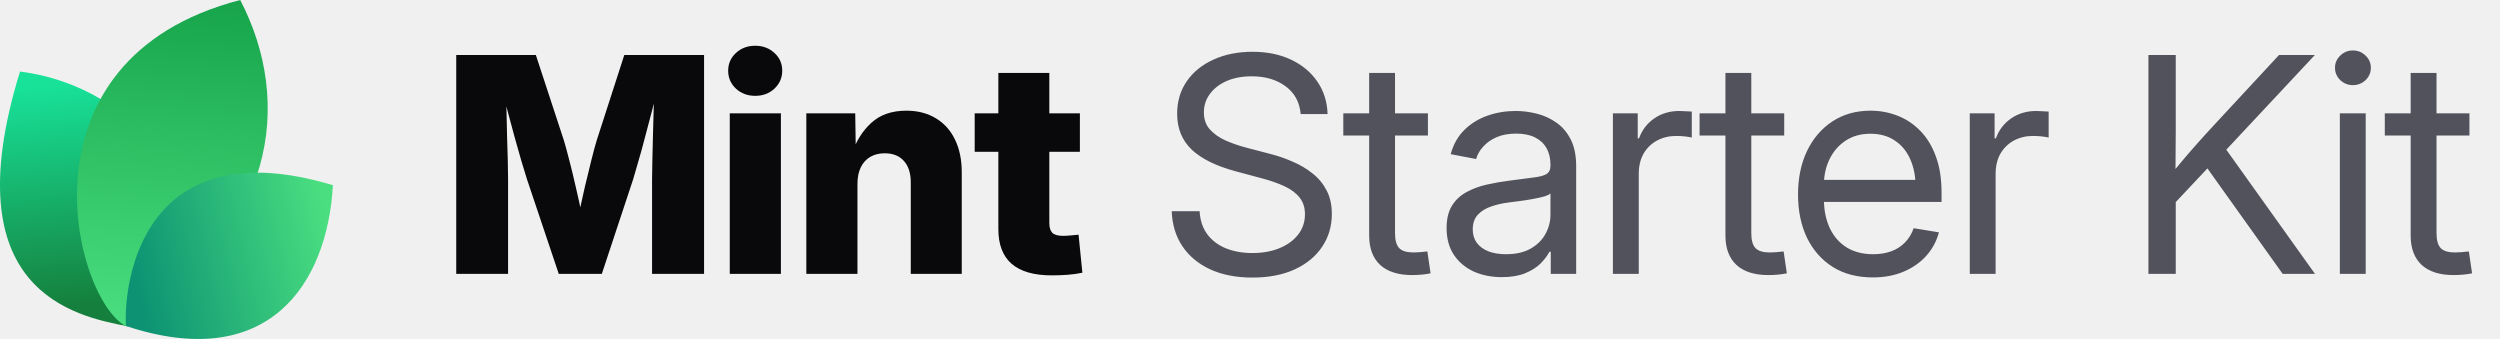
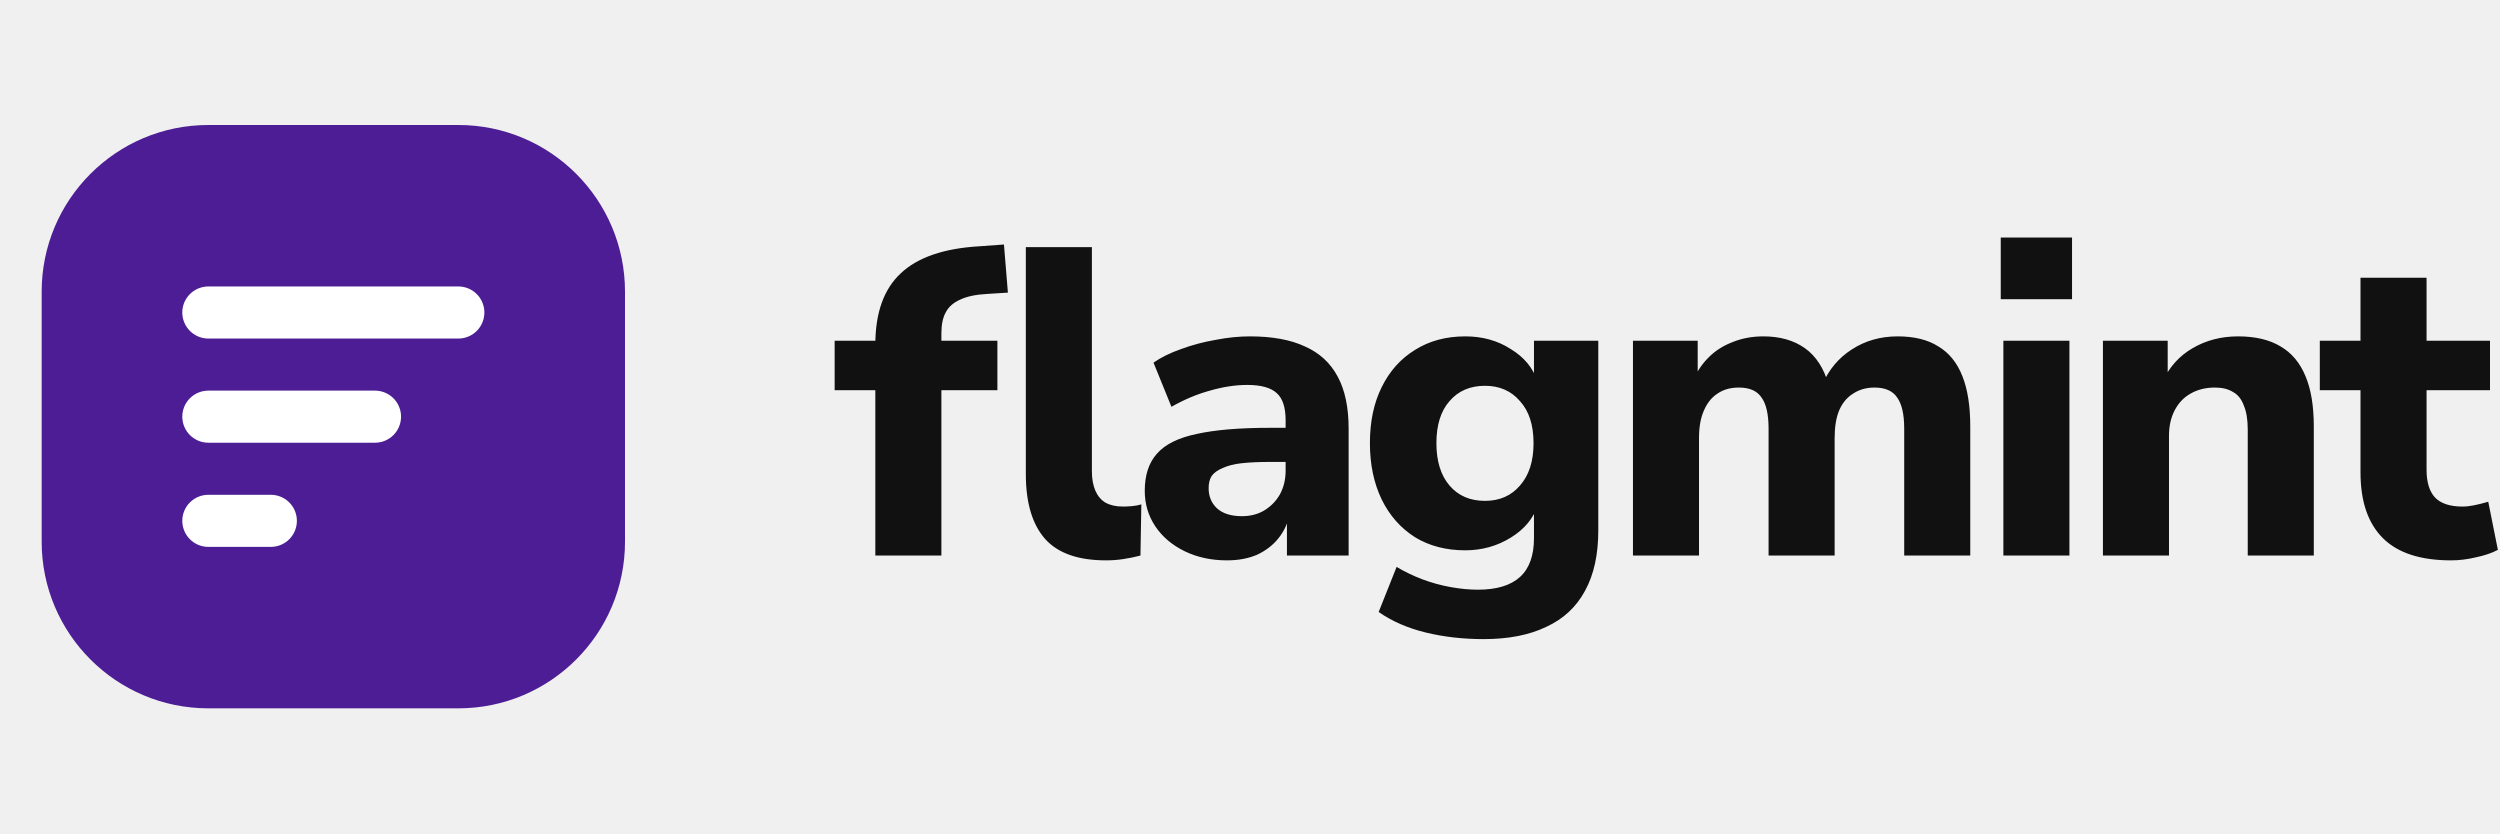
- <svg xmlns="http://www.w3.org/2000/svg" width="177" height="24" viewBox="0 0 177 24" fill="none">
-   <path d="M9.061 23.108C5.268 22.377 -3.391 20.627 1.417 5.064C9.634 6.099 16.973 14.064 9.061 23.108Z" fill="url(#paint0_linear_17557_2020)" />
-   <path d="M8.919 23.094C5.276 21.222 0.784 4.209 17.007 0C20.757 7.193 19.621 16.545 8.919 23.094Z" fill="url(#paint1_linear_17557_2020)" />
-   <path d="M8.914 23.079C8.735 19.882 10.159 9.085 23.57 13.111C23.181 20.123 18.984 26.418 8.914 23.079Z" fill="url(#paint2_linear_17557_2020)" />
-   <path d="M32.301 19.392V3.894H37.938L39.925 9.948C40.036 10.315 40.164 10.787 40.31 11.362C40.462 11.938 40.611 12.552 40.757 13.204C40.91 13.855 41.048 14.483 41.173 15.086C41.305 15.682 41.412 16.192 41.495 16.615H40.695C40.771 16.192 40.871 15.682 40.996 15.086C41.128 14.49 41.267 13.866 41.412 13.214C41.565 12.562 41.714 11.948 41.86 11.373C42.005 10.79 42.133 10.315 42.244 9.948L44.2 3.894H49.848V19.392H46.166V12.704C46.166 12.357 46.173 11.917 46.187 11.383C46.2 10.849 46.214 10.27 46.228 9.646C46.249 9.022 46.266 8.391 46.28 7.753C46.301 7.115 46.311 6.519 46.311 5.964H46.623C46.485 6.561 46.332 7.181 46.166 7.826C45.999 8.471 45.833 9.102 45.666 9.719C45.507 10.336 45.351 10.901 45.198 11.414C45.053 11.928 44.928 12.357 44.824 12.704L42.608 19.392H39.561L37.314 12.704C37.203 12.357 37.072 11.928 36.919 11.414C36.773 10.901 36.614 10.34 36.441 9.729C36.274 9.112 36.104 8.481 35.931 7.836C35.764 7.192 35.608 6.567 35.463 5.964H35.827C35.834 6.512 35.844 7.105 35.858 7.743C35.872 8.374 35.886 9.005 35.9 9.636C35.92 10.26 35.938 10.839 35.952 11.373C35.965 11.907 35.972 12.351 35.972 12.704V19.392H32.301ZM51.668 19.392V8.024H55.288V19.392H51.668ZM53.468 6.786C52.927 6.786 52.473 6.616 52.105 6.276C51.738 5.93 51.554 5.507 51.554 5.007C51.554 4.508 51.738 4.088 52.105 3.749C52.473 3.409 52.927 3.239 53.468 3.239C54.009 3.239 54.463 3.409 54.83 3.749C55.198 4.082 55.382 4.501 55.382 5.007C55.382 5.507 55.198 5.93 54.83 6.276C54.463 6.616 54.009 6.786 53.468 6.786ZM60.708 13.027V19.392H57.088V8.024H60.551L60.593 10.967H60.281C60.593 10.024 61.061 9.268 61.685 8.7C62.309 8.124 63.138 7.836 64.171 7.836C64.975 7.836 65.672 8.017 66.262 8.377C66.851 8.731 67.302 9.234 67.614 9.885C67.933 10.537 68.092 11.307 68.092 12.194V19.392H64.483V12.912C64.483 12.26 64.32 11.754 63.994 11.394C63.675 11.033 63.221 10.853 62.632 10.853C62.25 10.853 61.914 10.936 61.623 11.102C61.332 11.269 61.106 11.515 60.947 11.841C60.787 12.16 60.708 12.555 60.708 13.027ZM76.456 8.024V10.749H69.008V8.024H76.456ZM70.683 5.163H74.292V15.783C74.292 16.102 74.361 16.334 74.5 16.48C74.646 16.625 74.899 16.698 75.259 16.698C75.405 16.698 75.596 16.688 75.831 16.667C76.074 16.646 76.251 16.629 76.362 16.615L76.632 19.309C76.313 19.378 75.963 19.427 75.582 19.455C75.207 19.482 74.836 19.496 74.469 19.496C73.2 19.496 72.25 19.222 71.619 18.674C70.995 18.127 70.683 17.308 70.683 16.22V5.163Z" fill="#09090B" />
-   <path d="M88.667 19.652C87.523 19.652 86.528 19.458 85.682 19.07C84.843 18.681 84.188 18.137 83.716 17.437C83.245 16.736 82.992 15.908 82.957 14.951H84.933C84.968 15.596 85.148 16.14 85.474 16.584C85.8 17.021 86.24 17.354 86.795 17.582C87.35 17.804 87.974 17.915 88.667 17.915C89.388 17.915 90.026 17.801 90.581 17.572C91.143 17.343 91.583 17.024 91.902 16.615C92.228 16.199 92.391 15.717 92.391 15.169C92.391 14.698 92.266 14.306 92.017 13.994C91.767 13.675 91.413 13.408 90.956 13.193C90.498 12.978 89.954 12.787 89.323 12.621L87.502 12.132C86.123 11.765 85.082 11.255 84.382 10.603C83.689 9.944 83.342 9.095 83.342 8.055C83.342 7.174 83.571 6.404 84.028 5.746C84.486 5.087 85.117 4.577 85.921 4.217C86.726 3.849 87.645 3.666 88.678 3.666C89.718 3.666 90.63 3.853 91.413 4.227C92.204 4.602 92.824 5.122 93.275 5.787C93.726 6.446 93.965 7.209 93.993 8.076H92.089C92.013 7.23 91.656 6.574 91.018 6.11C90.387 5.638 89.586 5.403 88.615 5.403C87.95 5.403 87.36 5.513 86.847 5.735C86.341 5.957 85.946 6.262 85.661 6.651C85.377 7.032 85.235 7.469 85.235 7.961C85.235 8.447 85.377 8.849 85.661 9.168C85.946 9.48 86.317 9.74 86.774 9.948C87.232 10.149 87.724 10.319 88.251 10.457L89.884 10.884C90.439 11.023 90.977 11.206 91.496 11.435C92.023 11.657 92.495 11.934 92.911 12.267C93.334 12.593 93.67 12.995 93.92 13.474C94.17 13.945 94.294 14.504 94.294 15.149C94.294 16.015 94.066 16.788 93.608 17.468C93.157 18.148 92.512 18.681 91.673 19.07C90.834 19.458 89.832 19.652 88.667 19.652ZM101.097 8.024V9.594H95.106V8.024H101.097ZM96.937 5.163H98.767V16.521C98.767 17 98.865 17.347 99.059 17.562C99.26 17.77 99.6 17.874 100.078 17.874C100.21 17.874 100.366 17.867 100.546 17.853C100.733 17.832 100.903 17.815 101.056 17.801L101.285 19.351C101.097 19.392 100.886 19.423 100.65 19.444C100.414 19.465 100.189 19.475 99.974 19.475C98.996 19.475 98.244 19.236 97.717 18.758C97.197 18.272 96.937 17.579 96.937 16.677V5.163ZM106.33 19.621C105.595 19.621 104.932 19.489 104.343 19.226C103.754 18.955 103.285 18.564 102.939 18.05C102.592 17.53 102.419 16.896 102.419 16.147C102.419 15.495 102.547 14.965 102.804 14.556C103.06 14.146 103.403 13.828 103.833 13.599C104.263 13.363 104.742 13.186 105.269 13.068C105.796 12.95 106.333 12.857 106.881 12.787C107.574 12.69 108.132 12.617 108.555 12.569C108.978 12.52 109.287 12.441 109.481 12.33C109.675 12.212 109.772 12.014 109.772 11.737V11.654C109.772 11.203 109.679 10.815 109.492 10.489C109.311 10.163 109.041 9.91 108.68 9.729C108.32 9.549 107.872 9.459 107.338 9.459C106.805 9.459 106.34 9.546 105.945 9.719C105.556 9.892 105.241 10.118 104.998 10.395C104.755 10.665 104.593 10.953 104.509 11.258L102.71 10.915C102.897 10.222 103.22 9.65 103.677 9.199C104.135 8.748 104.679 8.412 105.31 8.19C105.941 7.968 106.607 7.857 107.307 7.857C107.8 7.857 108.295 7.92 108.795 8.044C109.301 8.169 109.765 8.381 110.188 8.679C110.611 8.97 110.951 9.369 111.208 9.875C111.464 10.374 111.593 11.005 111.593 11.768V19.392H109.793V17.822H109.7C109.568 18.085 109.363 18.359 109.086 18.643C108.809 18.921 108.444 19.153 107.994 19.34C107.543 19.527 106.988 19.621 106.33 19.621ZM106.621 17.998C107.321 17.998 107.904 17.867 108.368 17.603C108.84 17.333 109.19 16.986 109.419 16.563C109.654 16.133 109.772 15.682 109.772 15.211V13.692C109.703 13.769 109.554 13.841 109.325 13.911C109.096 13.973 108.829 14.032 108.524 14.088C108.226 14.143 107.921 14.192 107.609 14.233C107.304 14.275 107.033 14.309 106.798 14.337C106.354 14.393 105.938 14.49 105.549 14.628C105.168 14.76 104.86 14.954 104.624 15.211C104.388 15.467 104.27 15.811 104.27 16.241C104.27 16.615 104.367 16.934 104.561 17.198C104.762 17.461 105.04 17.662 105.393 17.801C105.747 17.933 106.156 17.998 106.621 17.998ZM114.193 19.392V8.024H115.951V9.792H116.045C116.253 9.209 116.61 8.741 117.116 8.388C117.622 8.034 118.219 7.857 118.905 7.857C119.058 7.857 119.217 7.864 119.384 7.878C119.55 7.885 119.682 7.892 119.779 7.899V9.74C119.716 9.719 119.578 9.695 119.363 9.667C119.155 9.639 118.922 9.625 118.666 9.625C118.174 9.625 117.726 9.733 117.324 9.948C116.922 10.163 116.603 10.471 116.367 10.874C116.138 11.276 116.024 11.758 116.024 12.319V19.392H114.193ZM126.322 8.024V9.594H120.33V8.024H126.322ZM122.161 5.163H123.992V16.521C123.992 17 124.089 17.347 124.283 17.562C124.484 17.77 124.824 17.874 125.302 17.874C125.434 17.874 125.59 17.867 125.77 17.853C125.958 17.832 126.127 17.815 126.28 17.801L126.509 19.351C126.322 19.392 126.11 19.423 125.874 19.444C125.639 19.465 125.413 19.475 125.198 19.475C124.221 19.475 123.468 19.236 122.941 18.758C122.421 18.272 122.161 17.579 122.161 16.677V5.163ZM132.604 19.642C131.502 19.642 130.555 19.396 129.765 18.903C128.974 18.404 128.364 17.714 127.934 16.834C127.511 15.946 127.3 14.927 127.3 13.775C127.3 12.611 127.511 11.584 127.934 10.697C128.364 9.802 128.964 9.102 129.734 8.596C130.51 8.089 131.408 7.836 132.428 7.836C133.1 7.836 133.738 7.954 134.341 8.19C134.952 8.426 135.489 8.783 135.954 9.261C136.425 9.74 136.793 10.343 137.056 11.071C137.327 11.792 137.462 12.645 137.462 13.63V14.296H128.433V12.735H136.463L135.631 13.297C135.631 12.541 135.506 11.876 135.257 11.3C135.007 10.725 134.643 10.277 134.165 9.958C133.686 9.632 133.107 9.469 132.428 9.469C131.748 9.469 131.162 9.632 130.67 9.958C130.177 10.284 129.796 10.725 129.526 11.279C129.262 11.827 129.13 12.441 129.13 13.12V14.046C129.13 14.864 129.273 15.572 129.557 16.168C129.841 16.757 130.243 17.211 130.763 17.53C131.283 17.842 131.901 17.998 132.615 17.998C133.093 17.998 133.523 17.929 133.905 17.79C134.293 17.645 134.619 17.433 134.882 17.156C135.153 16.879 135.354 16.546 135.486 16.157L137.275 16.449C137.108 17.08 136.81 17.634 136.38 18.113C135.95 18.591 135.413 18.966 134.768 19.236C134.123 19.507 133.402 19.642 132.604 19.642ZM139.459 19.392V8.024H141.217V9.792H141.311C141.519 9.209 141.876 8.741 142.382 8.388C142.888 8.034 143.485 7.857 144.171 7.857C144.324 7.857 144.483 7.864 144.649 7.878C144.816 7.885 144.948 7.892 145.045 7.899V9.74C144.982 9.719 144.844 9.695 144.629 9.667C144.421 9.639 144.188 9.625 143.932 9.625C143.439 9.625 142.992 9.733 142.59 9.948C142.188 10.163 141.869 10.471 141.633 10.874C141.404 11.276 141.29 11.758 141.29 12.319V19.392H139.459ZM153.429 14.961V12.715C153.783 12.257 154.136 11.82 154.49 11.404C154.844 10.981 155.204 10.565 155.572 10.156C155.939 9.74 156.314 9.327 156.695 8.918L161.355 3.894H163.893L157.277 10.967H157.184L153.429 14.961ZM152.108 19.392V3.894H154.043V9.241L154.022 12.559L154.043 13.505V19.392H152.108ZM161.615 19.392L155.967 11.477L157.173 9.969L163.903 19.392H161.615ZM165.661 19.392V8.024H167.492V19.392H165.661ZM166.587 6.027C166.24 6.027 165.942 5.909 165.692 5.673C165.443 5.43 165.318 5.139 165.318 4.799C165.318 4.459 165.443 4.172 165.692 3.936C165.942 3.693 166.24 3.572 166.587 3.572C166.934 3.572 167.232 3.693 167.482 3.936C167.731 4.172 167.856 4.459 167.856 4.799C167.856 5.139 167.731 5.43 167.482 5.673C167.232 5.909 166.934 6.027 166.587 6.027ZM174.836 8.024V9.594H168.844V8.024H174.836ZM170.675 5.163H172.506V16.521C172.506 17 172.603 17.347 172.797 17.562C172.998 17.77 173.338 17.874 173.816 17.874C173.948 17.874 174.104 17.867 174.284 17.853C174.472 17.832 174.641 17.815 174.794 17.801L175.023 19.351C174.836 19.392 174.624 19.423 174.388 19.444C174.153 19.465 173.927 19.475 173.712 19.475C172.735 19.475 171.982 19.236 171.455 18.758C170.935 18.272 170.675 17.579 170.675 16.677V5.163Z" fill="#52525C" />
-   <defs>
-     <linearGradient id="paint0_linear_17557_2020" x1="3.776" y1="5.916" x2="5.232" y2="21.559" gradientUnits="userSpaceOnUse">
-       <stop stop-color="#18E299" />
-       <stop offset="1" stop-color="#15803D" />
-     </linearGradient>
-     <linearGradient id="paint1_linear_17557_2020" x1="12.171" y1="-0.718" x2="10.19" y2="22.983" gradientUnits="userSpaceOnUse">
-       <stop stop-color="#16A34A" />
-       <stop offset="1" stop-color="#4ADE80" />
-     </linearGradient>
-     <linearGradient id="paint2_linear_17557_2020" x1="23.133" y1="15.353" x2="9.338" y2="18.52" gradientUnits="userSpaceOnUse">
-       <stop stop-color="#4ADE80" />
-       <stop offset="1" stop-color="#0D9373" />
-     </linearGradient>
-   </defs>
+ <svg xmlns="http://www.w3.org/2000/svg" width="144" height="48" viewBox="0 0 144 48" fill="none">
+   <path d="M26.4 7.2H12C6.698 7.2 2.4 11.498 2.4 16.8V31.2C2.4 36.502 6.698 40.8 12 40.8H26.4C31.702 40.8 36 36.502 36 31.2V16.8C36 11.498 31.702 7.2 26.4 7.2Z" fill="#4C1D95" />
+   <path d="M12 18H26.4M12 24H21.6M12 30H15.6" stroke="white" stroke-width="3" stroke-linecap="round" />
+   <path d="M50.419 32V22.474H48.076V19.627H51.528L50.419 20.635V19.854C50.419 18.022 50.906 16.653 51.881 15.746C52.855 14.822 54.376 14.301 56.442 14.184L57.828 14.083L58.055 16.855L56.87 16.93C56.215 16.964 55.694 17.073 55.308 17.258C54.922 17.426 54.644 17.67 54.476 17.989C54.308 18.291 54.224 18.694 54.224 19.198V20.055L53.746 19.627H57.45V22.474H54.224V32H50.419ZM63.7 32.277C62.104 32.277 60.936 31.866 60.197 31.042C59.458 30.202 59.088 28.959 59.088 27.313V14.234H62.893V27.162C62.893 27.582 62.96 27.951 63.095 28.27C63.229 28.573 63.422 28.8 63.674 28.951C63.943 29.102 64.279 29.178 64.682 29.178C64.85 29.178 65.027 29.169 65.212 29.152C65.396 29.136 65.573 29.102 65.741 29.052L65.69 32C65.371 32.084 65.044 32.151 64.708 32.202C64.388 32.252 64.052 32.277 63.7 32.277ZM70.675 32.277C69.768 32.277 68.954 32.101 68.231 31.748C67.509 31.395 66.946 30.916 66.543 30.312C66.139 29.707 65.938 29.026 65.938 28.27C65.938 27.363 66.173 26.649 66.644 26.128C67.114 25.591 67.878 25.213 68.937 24.994C69.995 24.759 71.398 24.642 73.145 24.642H74.481V26.607H73.17C72.515 26.607 71.961 26.632 71.507 26.683C71.07 26.733 70.709 26.826 70.424 26.96C70.138 27.078 69.928 27.229 69.793 27.414C69.676 27.598 69.617 27.834 69.617 28.119C69.617 28.59 69.777 28.976 70.096 29.278C70.432 29.581 70.911 29.732 71.532 29.732C72.019 29.732 72.448 29.623 72.817 29.404C73.204 29.169 73.506 28.858 73.725 28.472C73.943 28.069 74.052 27.615 74.052 27.111V24.213C74.052 23.474 73.884 22.953 73.548 22.651C73.212 22.332 72.641 22.172 71.835 22.172C71.163 22.172 70.449 22.281 69.693 22.5C68.954 22.701 68.214 23.012 67.475 23.432L66.442 20.887C66.879 20.584 67.408 20.324 68.029 20.106C68.668 19.87 69.332 19.694 70.02 19.576C70.709 19.442 71.364 19.375 71.986 19.375C73.279 19.375 74.338 19.568 75.161 19.954C76.001 20.324 76.631 20.904 77.051 21.693C77.471 22.466 77.681 23.466 77.681 24.692V32H74.128V29.505H74.304C74.204 30.076 73.985 30.572 73.649 30.992C73.33 31.395 72.918 31.714 72.414 31.95C71.91 32.168 71.331 32.277 70.675 32.277ZM85.459 36.813C84.283 36.813 83.174 36.687 82.132 36.435C81.091 36.183 80.184 35.788 79.411 35.251L80.444 32.655C80.898 32.924 81.385 33.159 81.906 33.361C82.443 33.562 82.989 33.714 83.544 33.814C84.098 33.915 84.627 33.966 85.131 33.966C86.206 33.966 87.013 33.722 87.55 33.235C88.088 32.748 88.357 32 88.357 30.992V29.077H88.584C88.332 29.85 87.811 30.48 87.021 30.967C86.232 31.454 85.358 31.698 84.4 31.698C83.292 31.698 82.326 31.446 81.502 30.942C80.679 30.421 80.041 29.698 79.587 28.774C79.134 27.834 78.907 26.75 78.907 25.524C78.907 24.28 79.134 23.205 79.587 22.298C80.041 21.374 80.679 20.66 81.502 20.156C82.326 19.635 83.292 19.375 84.4 19.375C85.392 19.375 86.265 19.618 87.021 20.106C87.794 20.576 88.306 21.198 88.558 21.97H88.357V19.627H92.061V30.564C92.061 31.941 91.809 33.092 91.305 34.016C90.801 34.957 90.054 35.654 89.062 36.108C88.088 36.578 86.887 36.813 85.459 36.813ZM85.534 28.85C86.374 28.85 87.046 28.556 87.55 27.968C88.071 27.38 88.332 26.565 88.332 25.524C88.332 24.482 88.071 23.676 87.55 23.104C87.046 22.516 86.374 22.222 85.534 22.222C84.678 22.222 83.997 22.516 83.493 23.104C82.989 23.676 82.737 24.482 82.737 25.524C82.737 26.565 82.989 27.38 83.493 27.968C83.997 28.556 84.678 28.85 85.534 28.85ZM94.058 32V19.627H97.787V21.945H97.51C97.729 21.424 98.031 20.971 98.418 20.584C98.804 20.198 99.266 19.904 99.803 19.702C100.341 19.484 100.929 19.375 101.568 19.375C102.525 19.375 103.323 19.602 103.962 20.055C104.6 20.509 105.054 21.206 105.322 22.147H104.97C105.339 21.29 105.902 20.618 106.658 20.131C107.431 19.627 108.313 19.375 109.304 19.375C110.262 19.375 111.043 19.568 111.648 19.954C112.269 20.324 112.731 20.895 113.034 21.668C113.336 22.424 113.487 23.39 113.487 24.566V32H109.682V24.692C109.682 23.869 109.548 23.272 109.279 22.903C109.027 22.516 108.59 22.323 107.968 22.323C107.498 22.323 107.086 22.441 106.734 22.676C106.381 22.894 106.112 23.222 105.927 23.659C105.759 24.079 105.675 24.6 105.675 25.221V32H101.87V24.692C101.87 23.869 101.736 23.272 101.467 22.903C101.215 22.516 100.778 22.323 100.156 22.323C99.669 22.323 99.257 22.441 98.921 22.676C98.585 22.894 98.325 23.222 98.14 23.659C97.956 24.079 97.863 24.6 97.863 25.221V32H94.058ZM115.243 17.233V13.68H119.35V17.233H115.243ZM115.394 32V19.627H119.199V32H115.394ZM121.129 32V19.627H124.859V21.945H124.581C124.968 21.122 125.539 20.492 126.295 20.055C127.068 19.602 127.941 19.375 128.916 19.375C129.907 19.375 130.722 19.568 131.36 19.954C131.999 20.324 132.477 20.895 132.797 21.668C133.116 22.424 133.275 23.39 133.275 24.566V32H129.47V24.742C129.47 24.171 129.395 23.709 129.243 23.356C129.109 22.987 128.899 22.726 128.613 22.575C128.345 22.407 128 22.323 127.58 22.323C127.043 22.323 126.572 22.441 126.169 22.676C125.783 22.894 125.48 23.214 125.262 23.634C125.043 24.054 124.934 24.541 124.934 25.095V32H121.129ZM141.181 32.277C139.417 32.277 138.107 31.849 137.25 30.992C136.393 30.135 135.965 28.875 135.965 27.212V22.474H133.621V19.627H135.965V15.998H139.77V19.627H143.424V22.474H139.77V27.061C139.77 27.766 139.93 28.296 140.249 28.648C140.585 29.001 141.114 29.178 141.837 29.178C142.055 29.178 142.282 29.152 142.517 29.102C142.769 29.052 143.038 28.984 143.323 28.9L143.878 31.672C143.525 31.857 143.105 32 142.618 32.101C142.131 32.218 141.652 32.277 141.181 32.277Z" fill="#111111" />
</svg>
